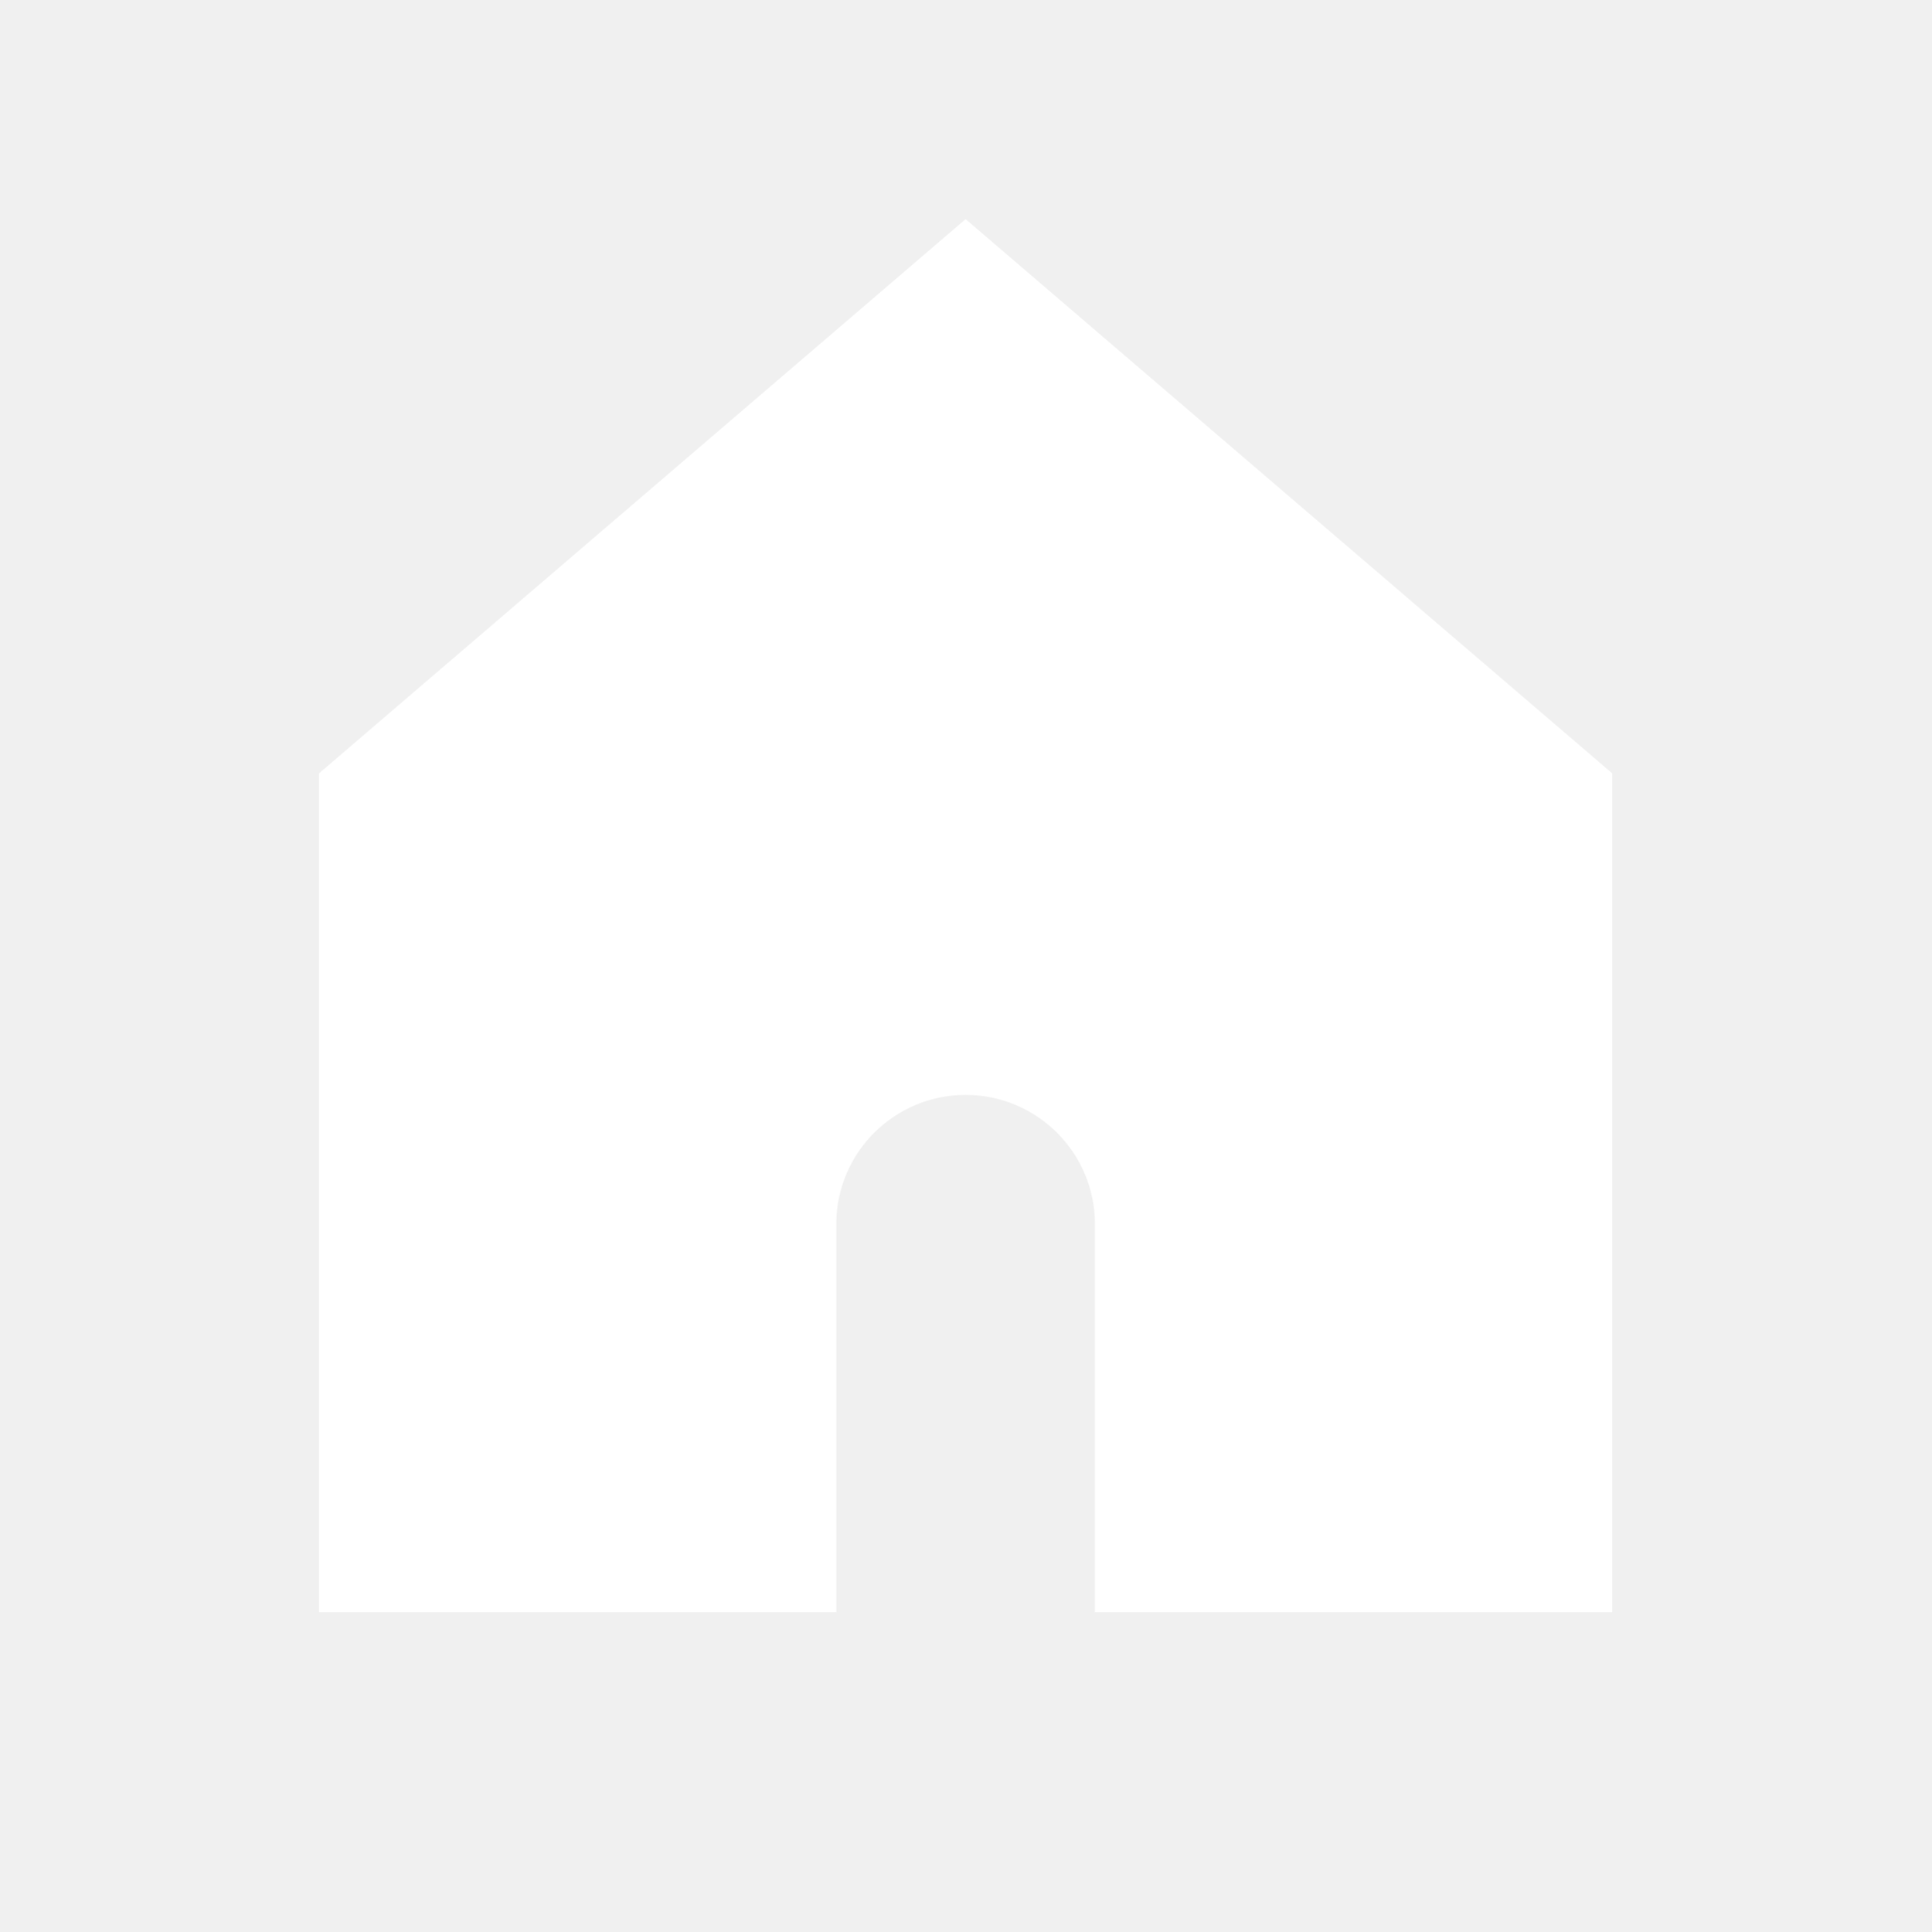
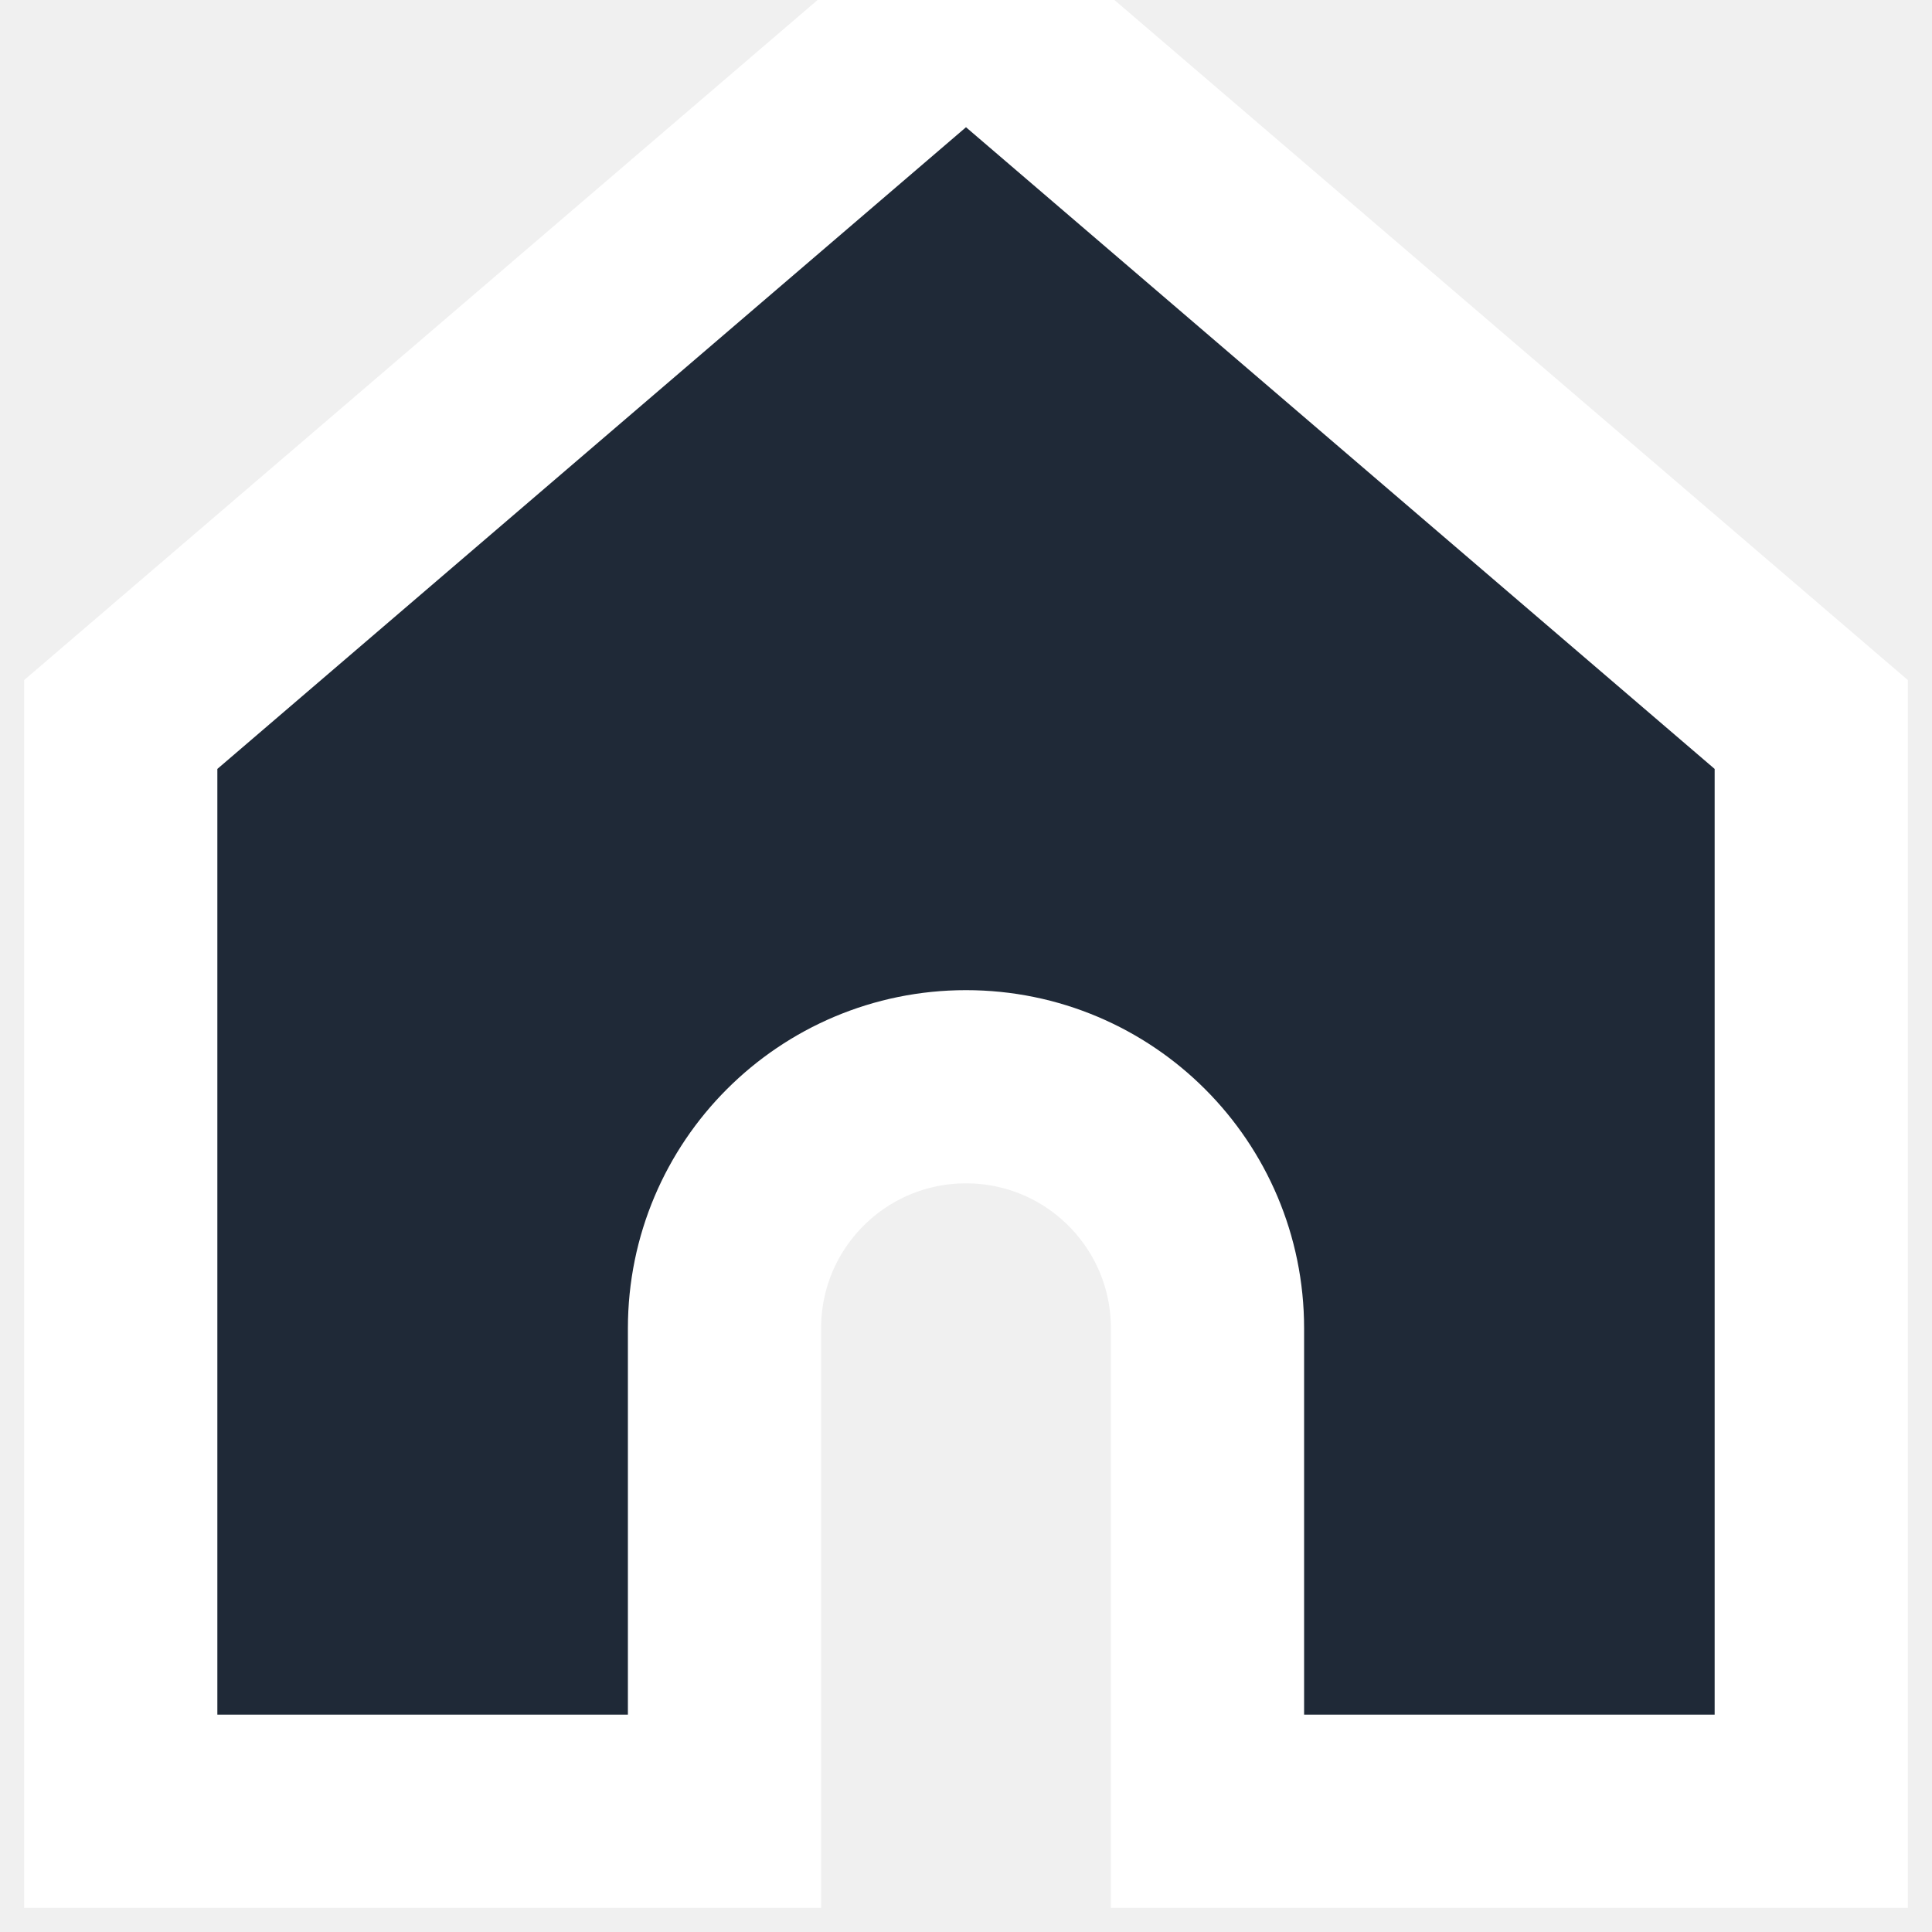
- <svg xmlns="http://www.w3.org/2000/svg" width="145px" height="145px" viewBox="-3.2 -3.2 22.40 22.40" fill="none" stroke="#ffffff">
+ <svg xmlns="http://www.w3.org/2000/svg" width="64px" height="64px" viewBox="0 0 16.00 16.00" fill="none" transform="rotate(0)matrix(1, 0, 0, 1, 0, 0)" stroke="#ffffff" stroke-width="1.6">
  <g id="SVGRepo_bgCarrier" stroke-width="0" />
-   <g id="SVGRepo_tracerCarrier" stroke-linecap="round" stroke-linejoin="round" />
+   <g id="SVGRepo_tracerCarrier" stroke-linecap="round" stroke-linejoin="round" stroke="#CCCCCC" stroke-width="0.064" />
  <g id="SVGRepo_iconCarrier">
-     <path d="M1 6V15H6V11C6 9.895 6.895 9 8 9C9.105 9 10 9.895 10 11V15H15V6L8 0L1 6Z" fill="#ffffff" />
+     <path d="M1 6V15H6V11C6 9.895 6.895 9 8 9C9.105 9 10 9.895 10 11V15H15V6L8 0L1 6Z" fill="rgb(31, 41, 55)" />
  </g>
</svg>
